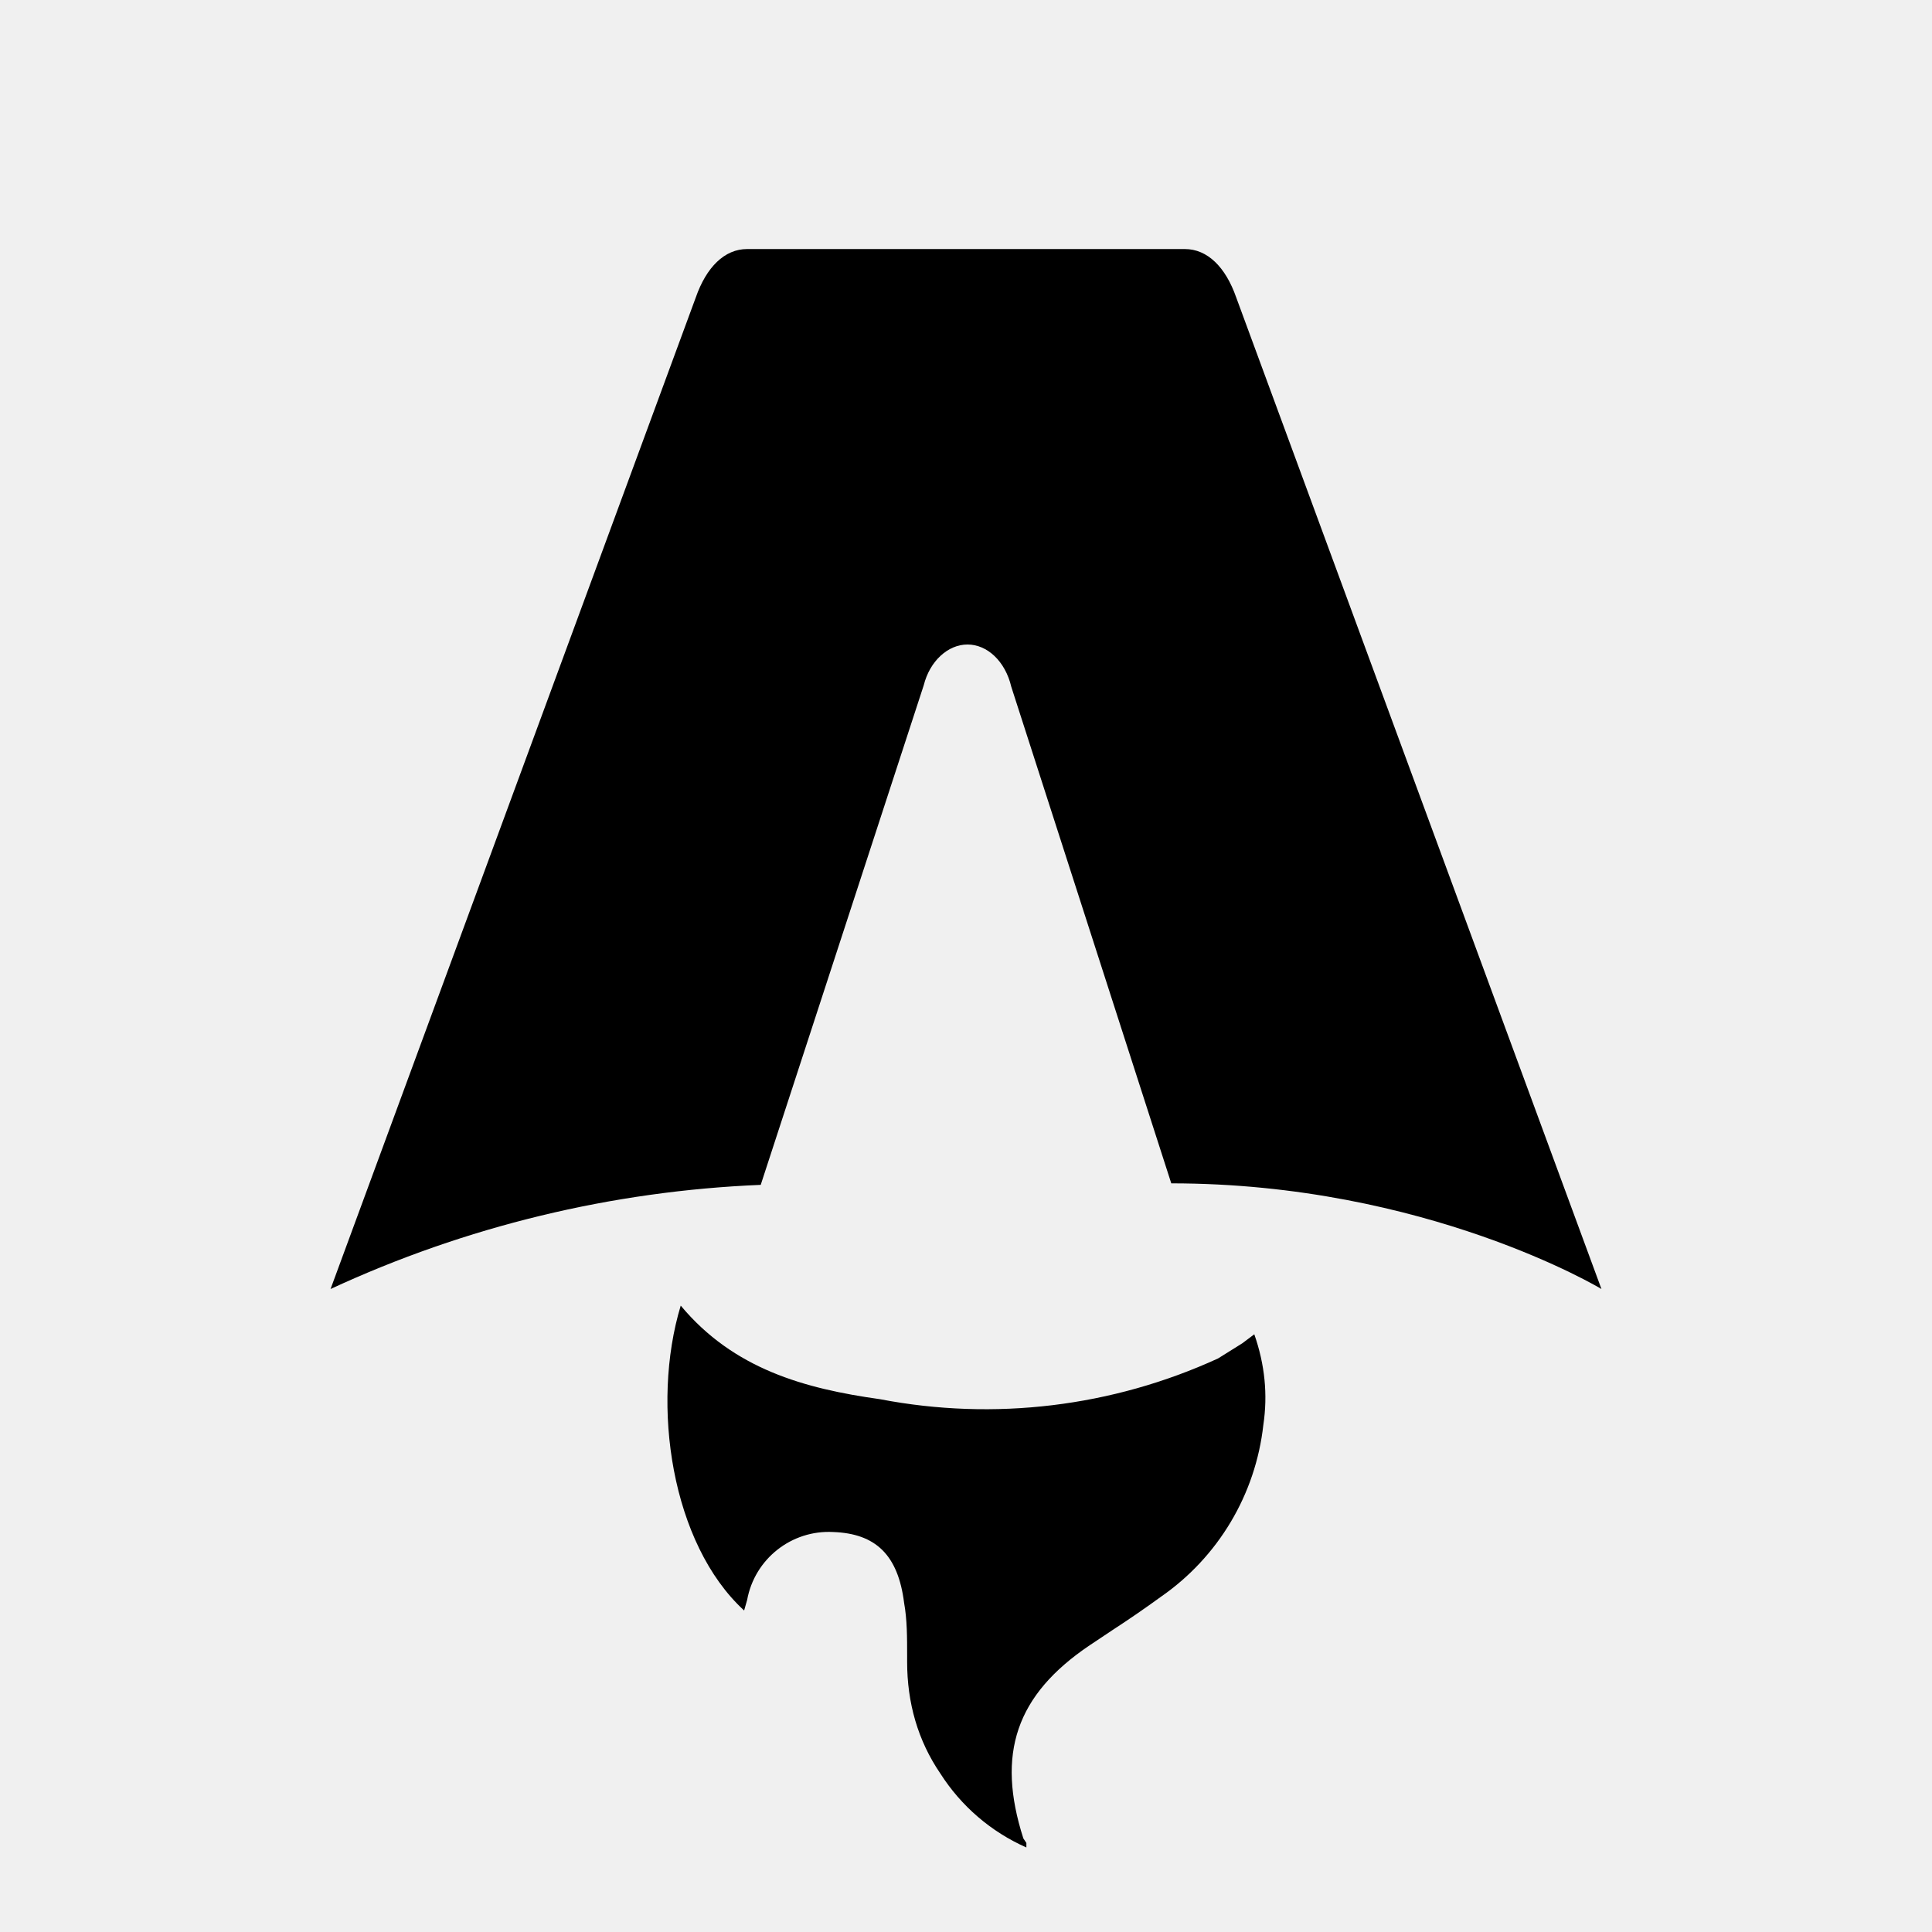
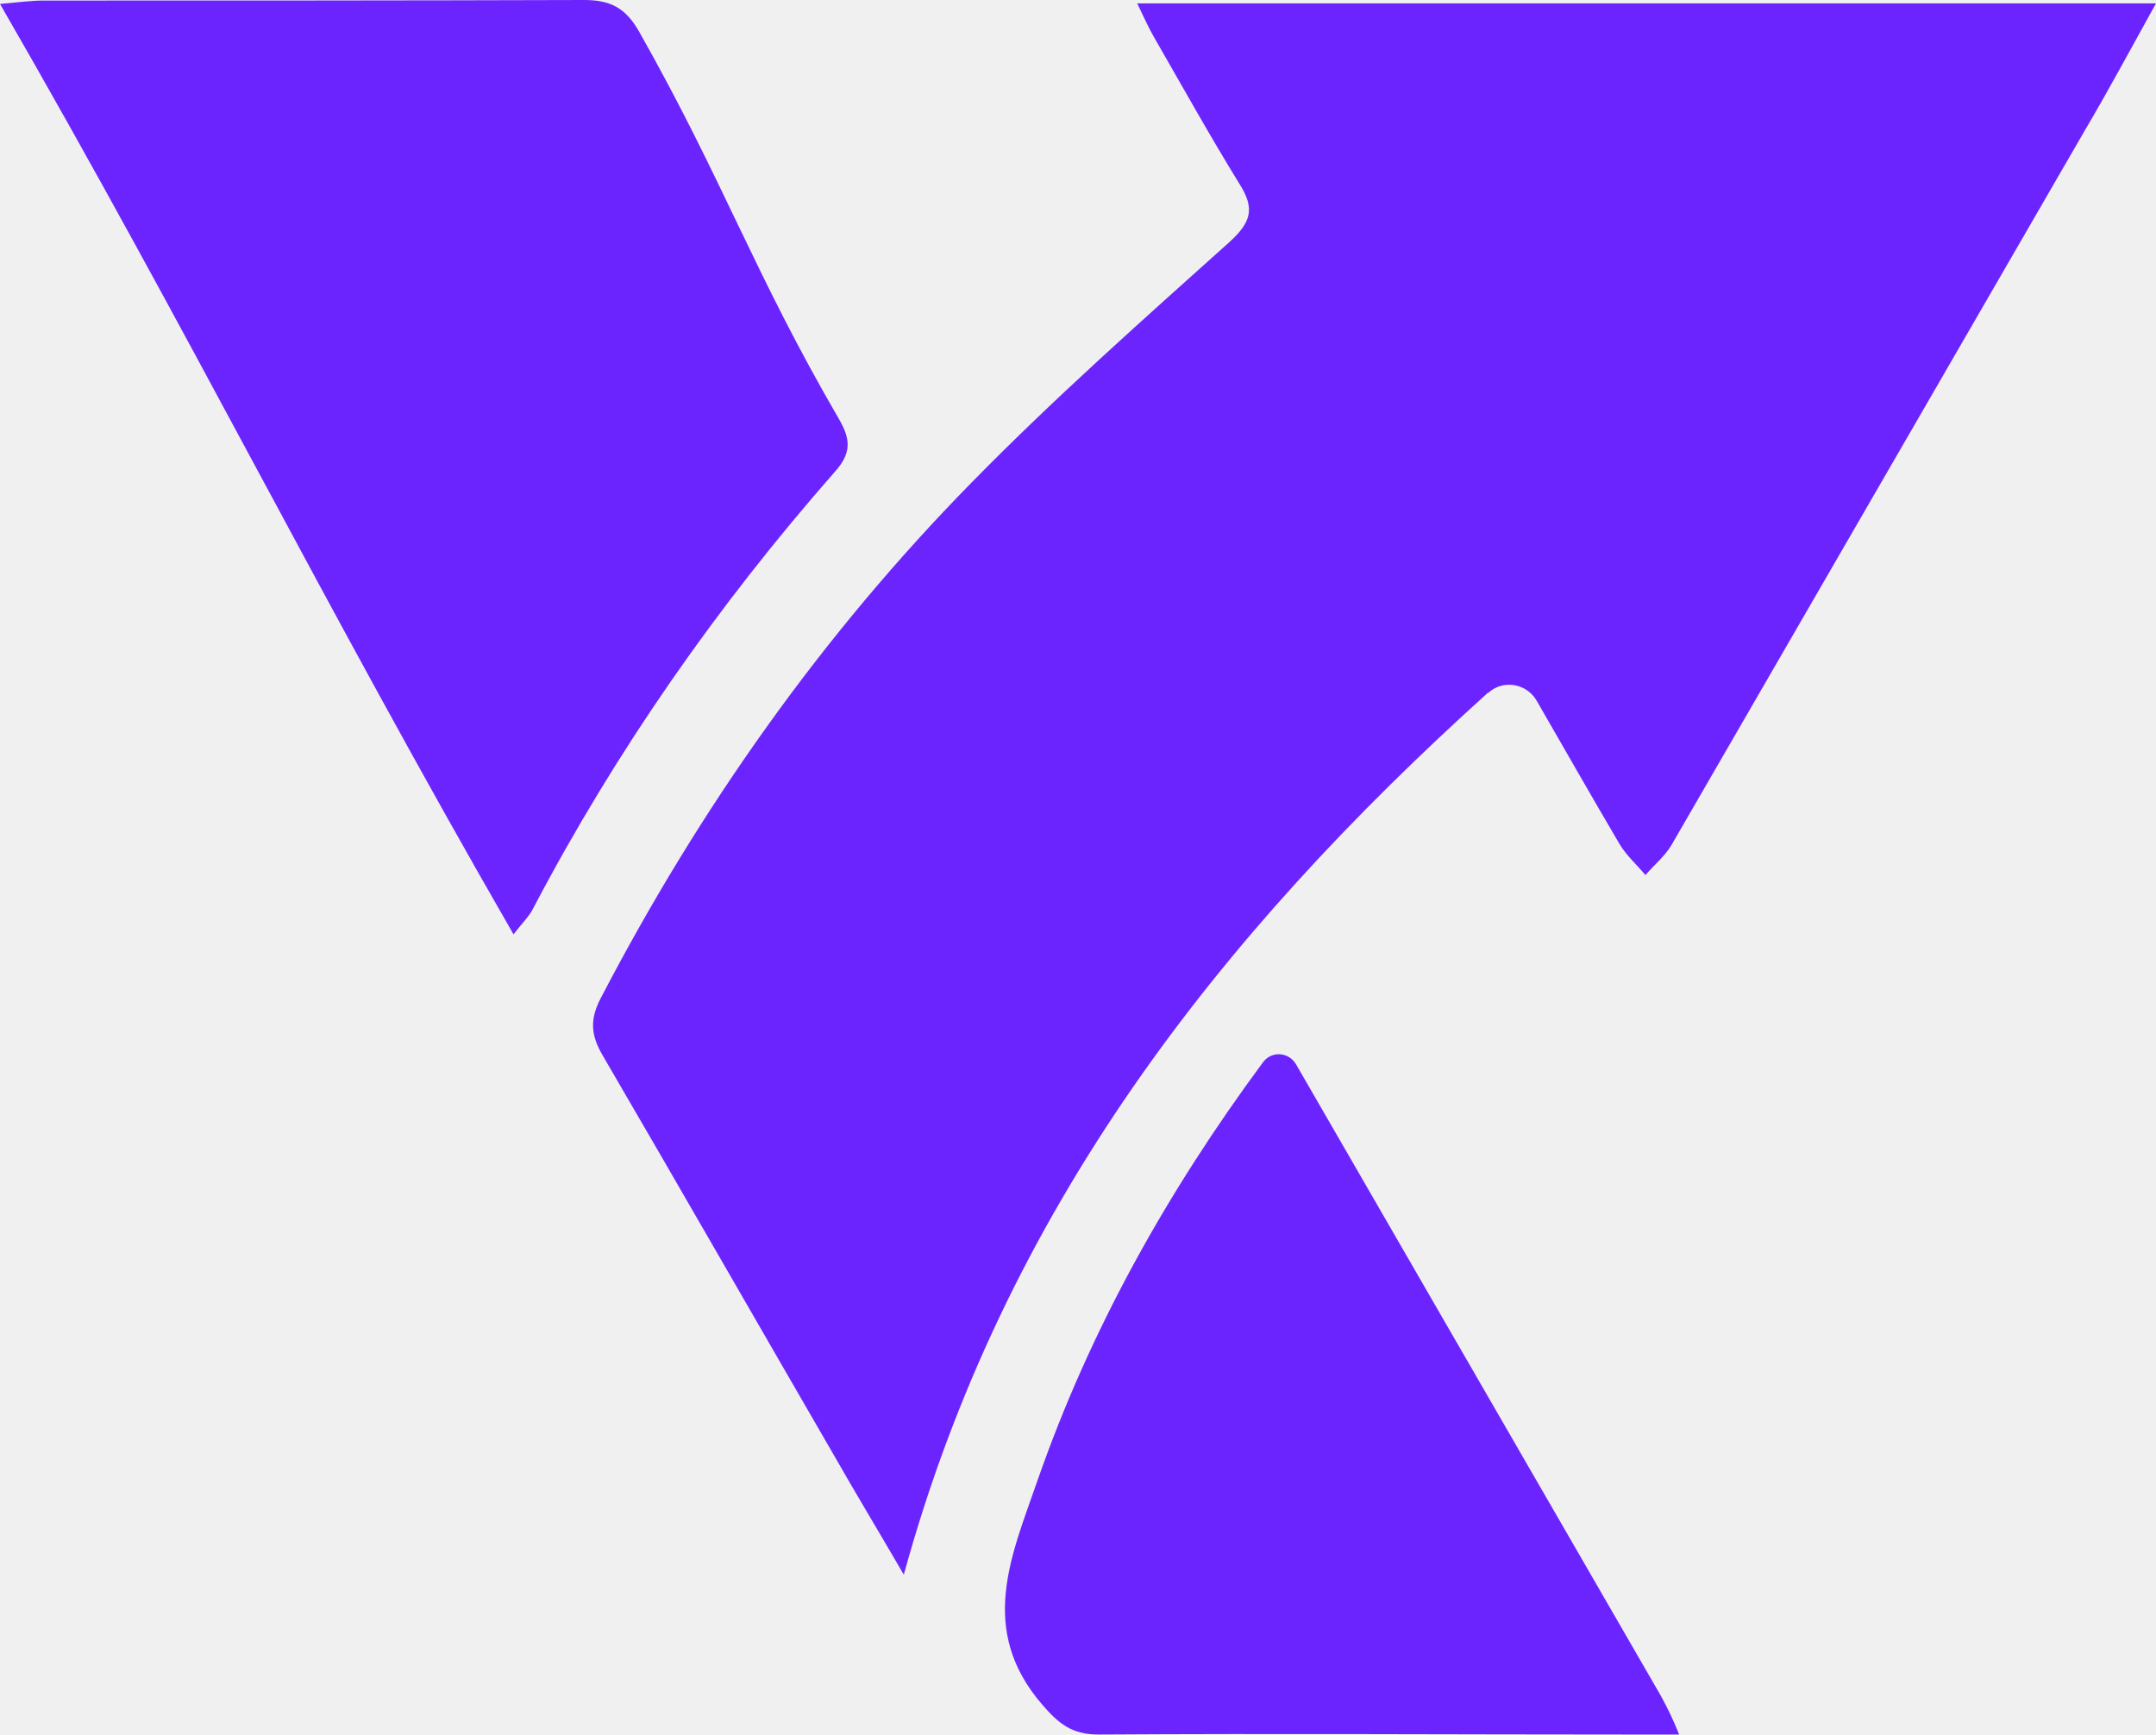
- <svg xmlns="http://www.w3.org/2000/svg" fill="none" viewBox="0 0 128 128">
-   <path d="M50.4 78.5a75.1 75.1 0 0 0-28.5 6.9l24.2-65.7c.7-2 1.9-3.2 3.4-3.2h29c1.5 0 2.7 1.2 3.4 3.2l24.2 65.7s-11.6-7-28.5-7L67 45.5c-.4-1.7-1.6-2.8-2.9-2.8-1.3 0-2.5 1.1-2.9 2.7L50.4 78.5Zm-1.1 28.2Zm-4.2-20.2c-2 6.6-.6 15.8 4.2 20.2a17.5 17.5 0 0 1 .2-.7 5.5 5.5 0 0 1 5.7-4.5c2.8.1 4.3 1.5 4.7 4.7.2 1.1.2 2.3.2 3.5v.4c0 2.7.7 5.2 2.2 7.4a13 13 0 0 0 5.7 4.9v-.3l-.2-.3c-1.8-5.6-.5-9.5 4.4-12.8l1.5-1a73 73 0 0 0 3.2-2.2 16 16 0 0 0 6.8-11.4c.3-2 .1-4-.6-6l-.8.6-1.6 1a37 37 0 0 1-22.4 2.7c-5-.7-9.7-2-13.2-6.2Z" />
+ <svg xmlns="http://www.w3.org/2000/svg" data-name="Capa 2" viewBox="4 6.16 38.43 30.92">
+   <g class="layer">
+     <g data-name="Layer 1" id="Layer_1">
+       <g id="svg_1">
+         <g id="m3g1eT.tif">
+           <g id="svg_2">
+             <path class="cls-1" d="m30.52,18.51c-4.81,4.34 -8.63,9.23 -10.41,15.72c-0.46,-0.79 -0.84,-1.42 -1.2,-2.05c-1.39,-2.4 -2.77,-4.81 -4.17,-7.21c-0.21,-0.36 -0.23,-0.64 -0.03,-1.02c1.76,-3.38 3.94,-6.47 6.61,-9.19c1.47,-1.5 3.04,-2.89 4.6,-4.29c0.38,-0.35 0.45,-0.59 0.18,-1.02c-0.53,-0.86 -1.02,-1.74 -1.52,-2.61c-0.1,-0.17 -0.18,-0.35 -0.31,-0.62l18.16,0c-0.45,0.81 -0.84,1.54 -1.26,2.25c-2.46,4.25 -4.92,8.51 -7.38,12.76c-0.12,0.2 -0.31,0.35 -0.46,0.53c-0.15,-0.18 -0.34,-0.35 -0.46,-0.55c-0.5,-0.85 -0.99,-1.71 -1.48,-2.56l0,0c-0.18,-0.31 -0.6,-0.38 -0.86,-0.14l-0.01,0z" id="svg_3" />
+             <path class="cls-1" d="m13.15,22.81c-3.4,-5.9 -5.75,-10.69 -9.15,-16.58c0.35,-0.03 0.56,-0.06 0.77,-0.06c3.21,0 6.43,0 9.64,-0.01c0.47,0 0.74,0.14 0.98,0.56c1.5,2.65 2.04,4.29 3.57,6.92c0.2,0.35 0.22,0.59 -0.07,0.92c-2.1,2.39 -3.91,4.98 -5.39,7.8c-0.07,0.14 -0.19,0.25 -0.35,0.46l0,-0.01z" id="svg_4" />
+             <path class="cls-1" d="m33.93,37.08l0,0c-0.09,-0.23 -0.2,-0.46 -0.32,-0.68l-6.51,-11.27c-0.13,-0.22 -0.44,-0.24 -0.59,-0.03c-1.7,2.3 -3.08,4.76 -4.02,7.46c-0.46,1.33 -1.07,2.65 0.09,3.99c0.3,0.35 0.54,0.53 1,0.53c3.17,-0.02 6.34,0 9.52,0l0.5,0s0,0 0,0l0.34,0l-0.01,0z" id="svg_5" />
+           </g>
+         </g>
+       </g>
+     </g>
+   </g>
  <style>
-         path { fill: #000; }
+         path { fill: #6c24ff; }
        @media (prefers-color-scheme: dark) {
-             path { fill: #FFF; }
+             path { fill: #fff; }
        }
    </style>
</svg>
